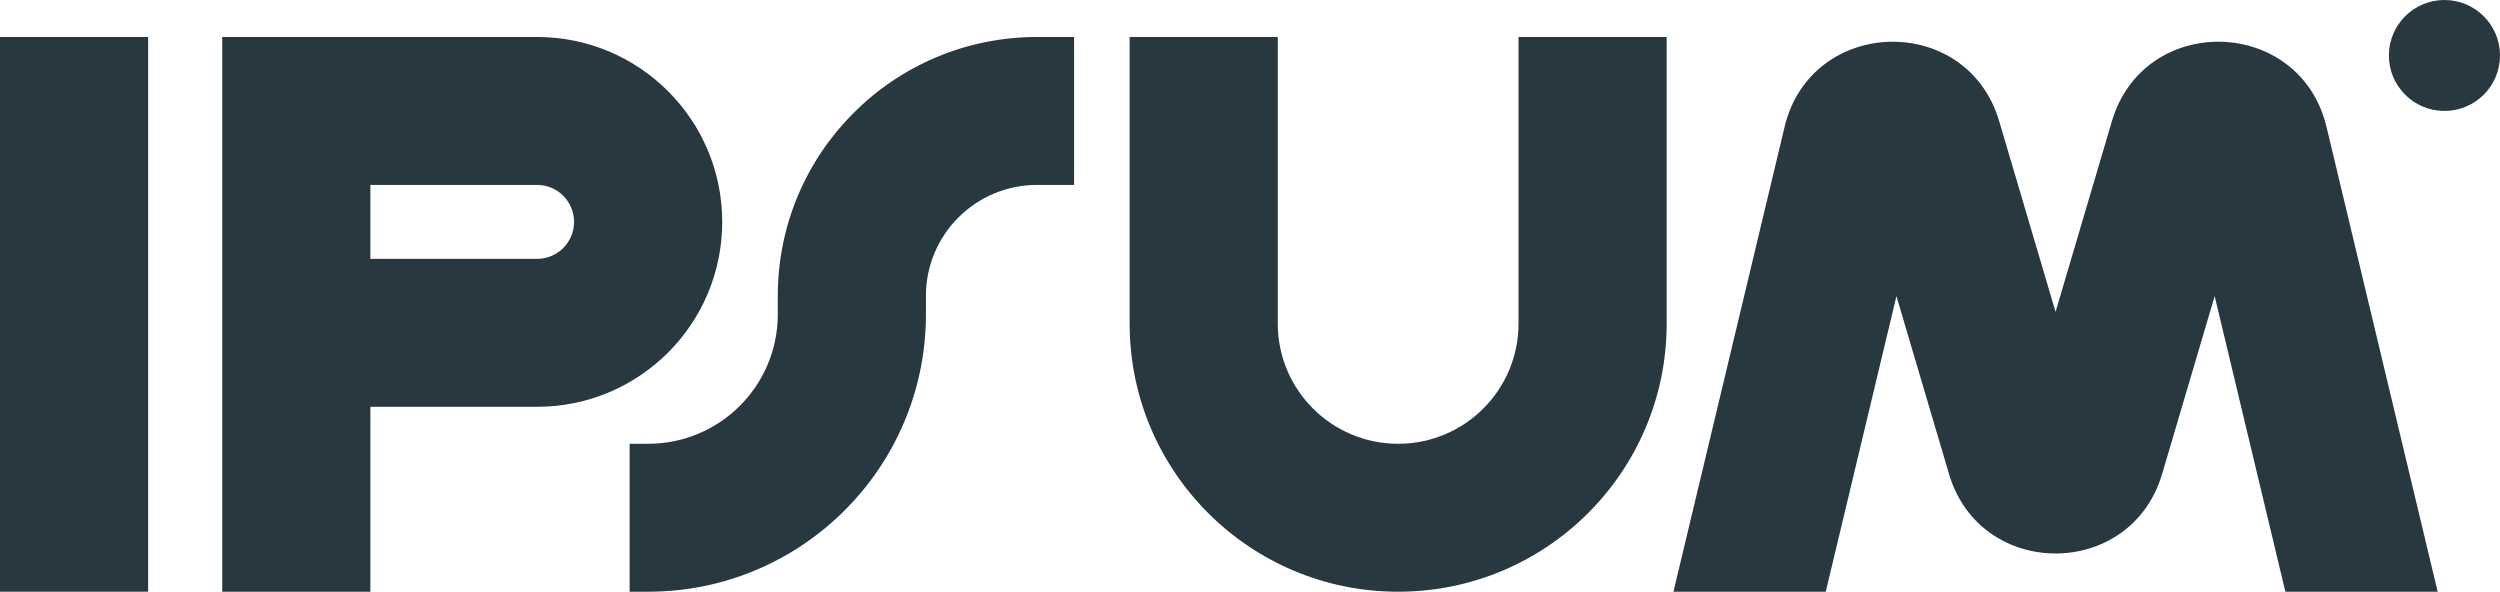
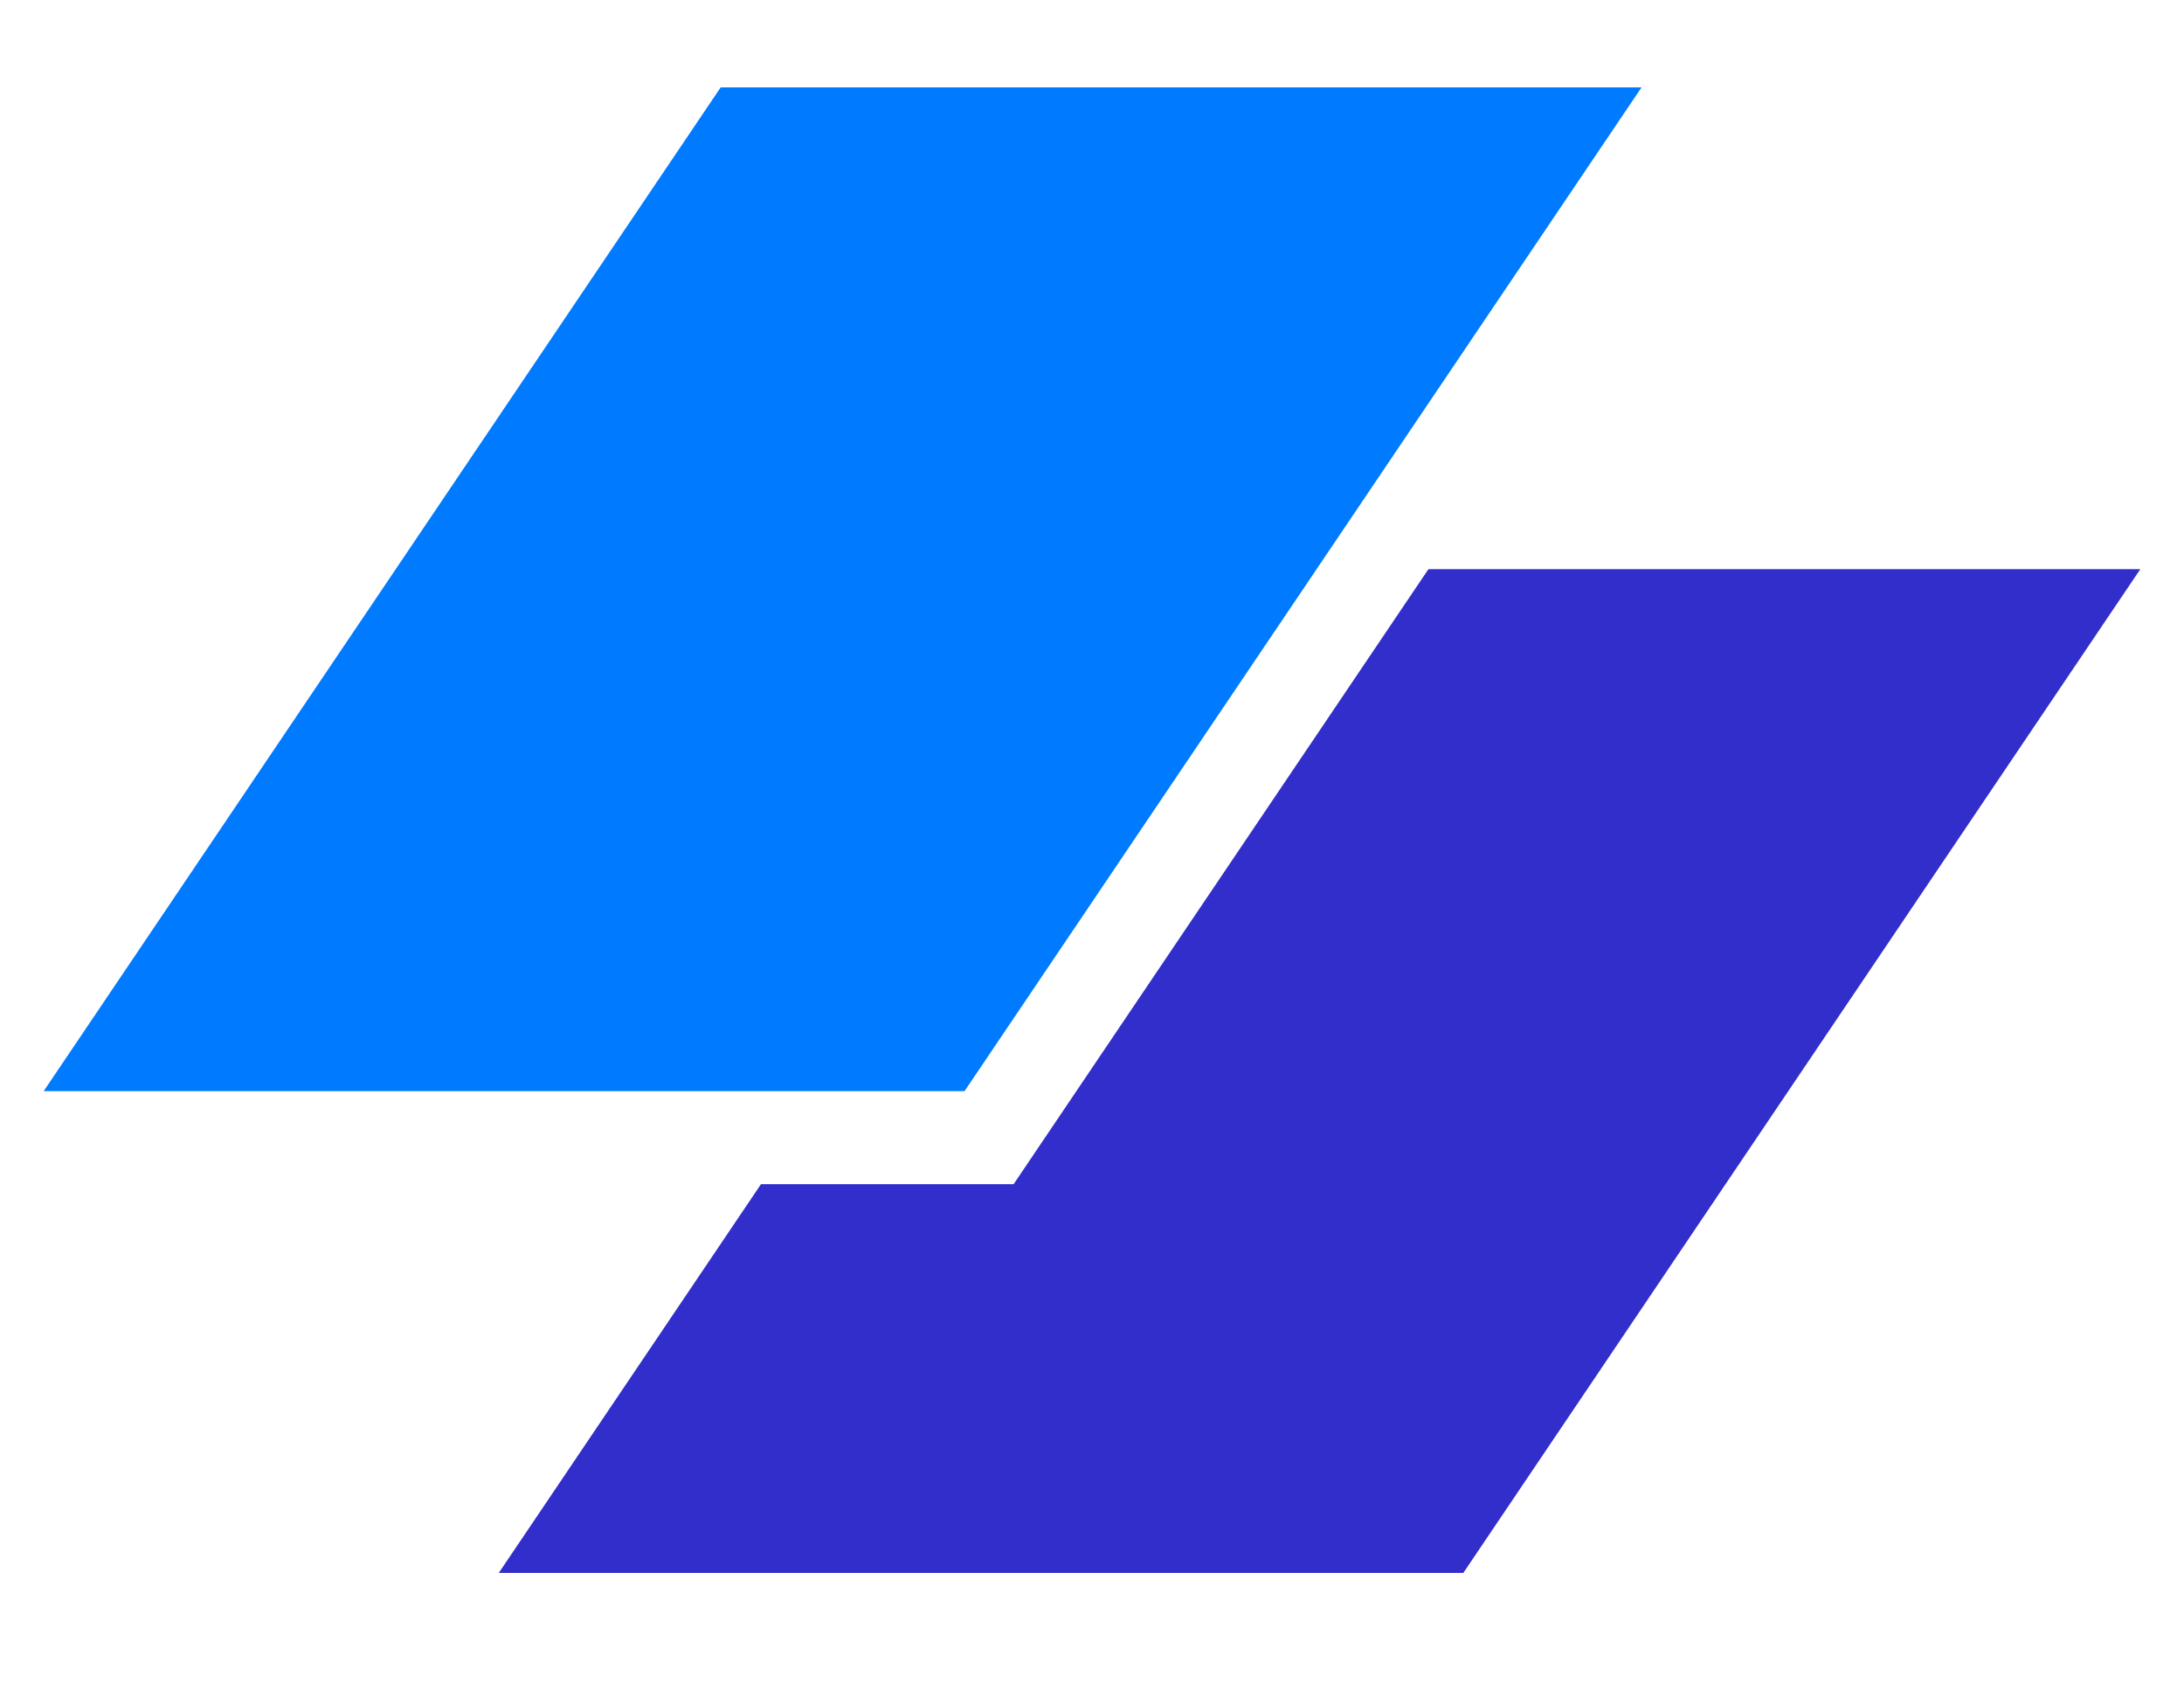
- <svg xmlns="http://www.w3.org/2000/svg" width="169" height="40" viewBox="0 0 169 40" fill="none">
-   <path fill-rule="evenodd" clip-rule="evenodd" d="M10.015 2.5V40H0V2.5H10.015Z" fill="#283841" />
-   <path fill-rule="evenodd" clip-rule="evenodd" d="M15.022 2.5H36.304C43.218 2.5 48.822 8.096 48.822 15C48.822 21.904 43.218 27.5 36.304 27.5H25.037V40H15.022V2.5ZM25.037 17.5H36.304C37.687 17.5 38.807 16.381 38.807 15C38.807 13.619 37.687 12.5 36.304 12.5H25.037V17.5Z" fill="#283841" />
-   <path fill-rule="evenodd" clip-rule="evenodd" d="M86.378 2.5V21.875C86.378 26.362 90.021 30 94.515 30C99.009 30 102.652 26.362 102.652 21.875V2.5H112.667V21.875C112.667 31.885 104.54 40 94.515 40C84.49 40 76.363 31.885 76.363 21.875V2.5H86.378Z" fill="#283841" />
-   <path fill-rule="evenodd" clip-rule="evenodd" d="M52.578 20C52.578 10.335 60.424 2.5 70.104 2.5H72.607V12.5H70.104C65.955 12.5 62.593 15.858 62.593 20V21.25C62.593 31.605 54.185 40 43.815 40H42.563V30H43.815C48.654 30 52.578 26.082 52.578 21.25V20Z" fill="#283841" />
-   <path d="M169 3.75C169 5.821 167.319 7.5 165.244 7.5C163.17 7.5 161.489 5.821 161.489 3.75C161.489 1.679 163.17 0 165.244 0C167.319 0 169 1.679 169 3.75Z" fill="#283841" />
-   <path d="M123.42 40L128.199 20.018L131.752 32.039C133.87 39.209 144.041 39.209 146.16 32.039L149.712 20.018L154.491 40H164.787L157.273 8.579C155.486 1.107 144.941 0.831 142.763 8.199L138.956 21.083L135.148 8.199C132.971 0.831 122.425 1.107 120.638 8.579L113.124 40H123.42Z" fill="#283841" />
+ <svg xmlns="http://www.w3.org/2000/svg" id="logo-35" width="50" height="39" viewBox="0 0 50 39" fill="none">
+   <path d="M16.499 2H37.581L22.082 24.973H1L16.499 2Z" class="ccompli1" fill="#007AFF" />
+   <path d="M17.422 27.102L11.419 36H33.501L49 13.027H32.702L23.206 27.102H17.422Z" class="ccustom" fill="#312ECB" />
</svg>
